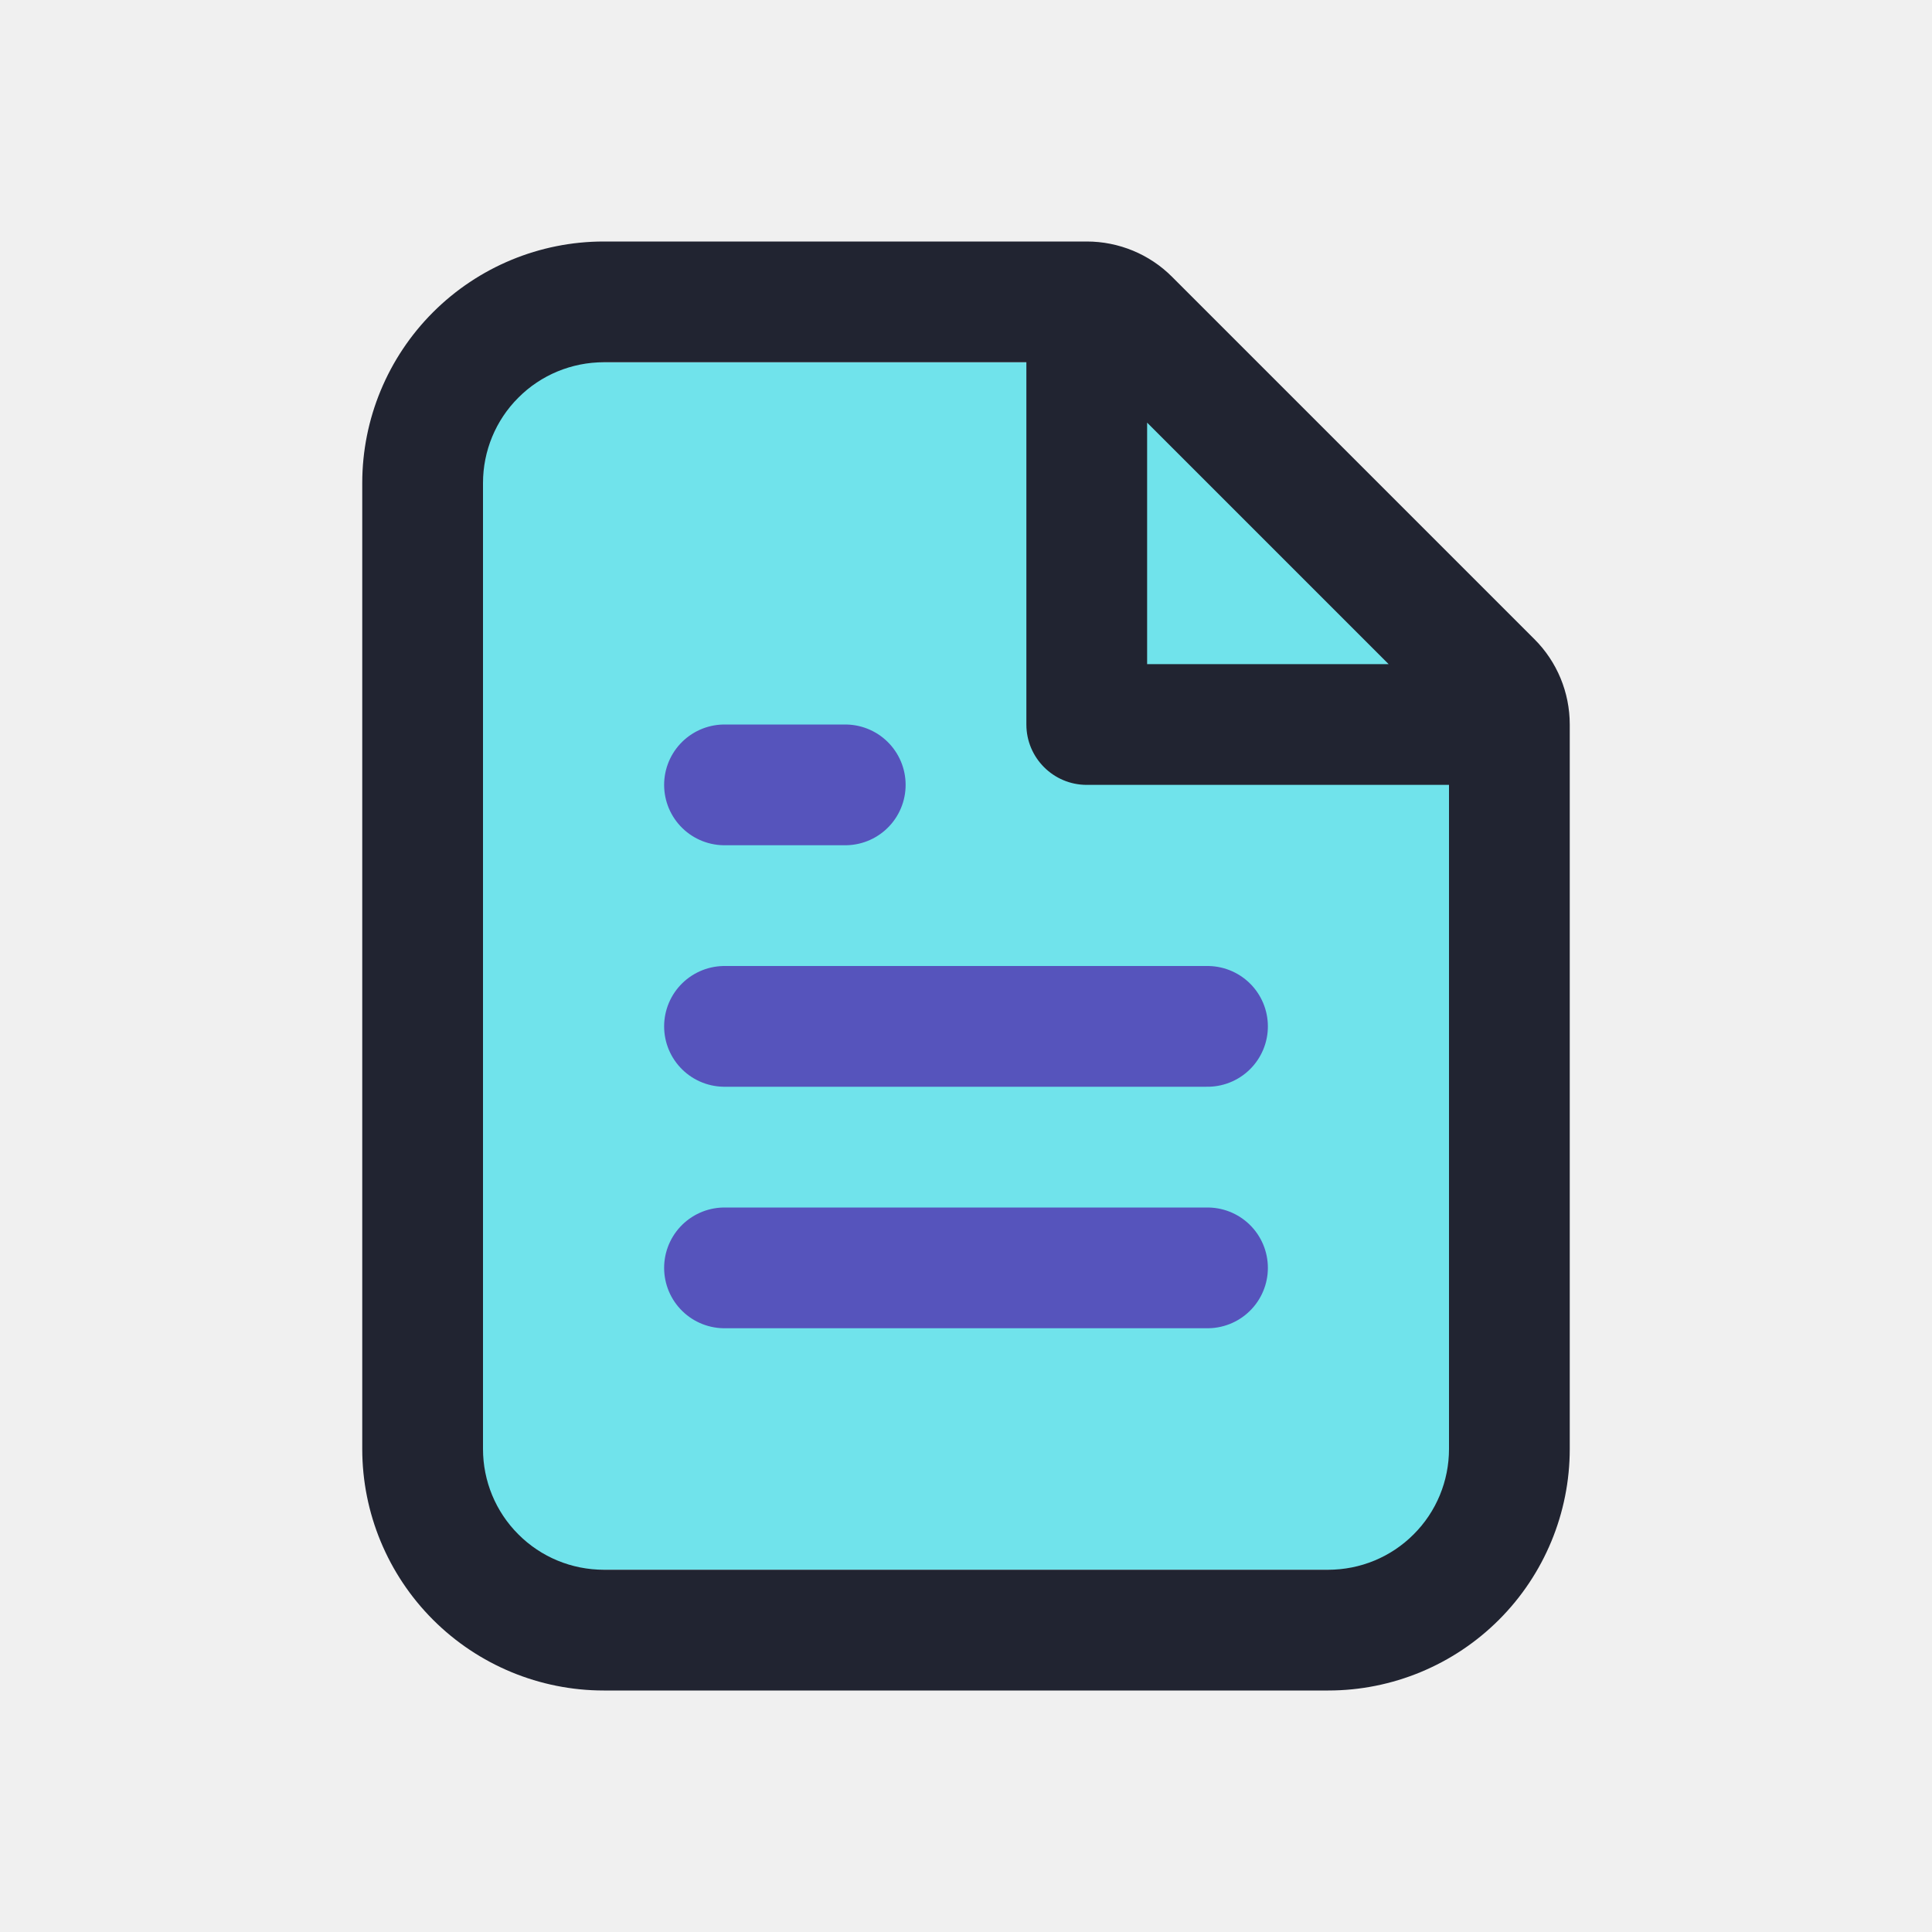
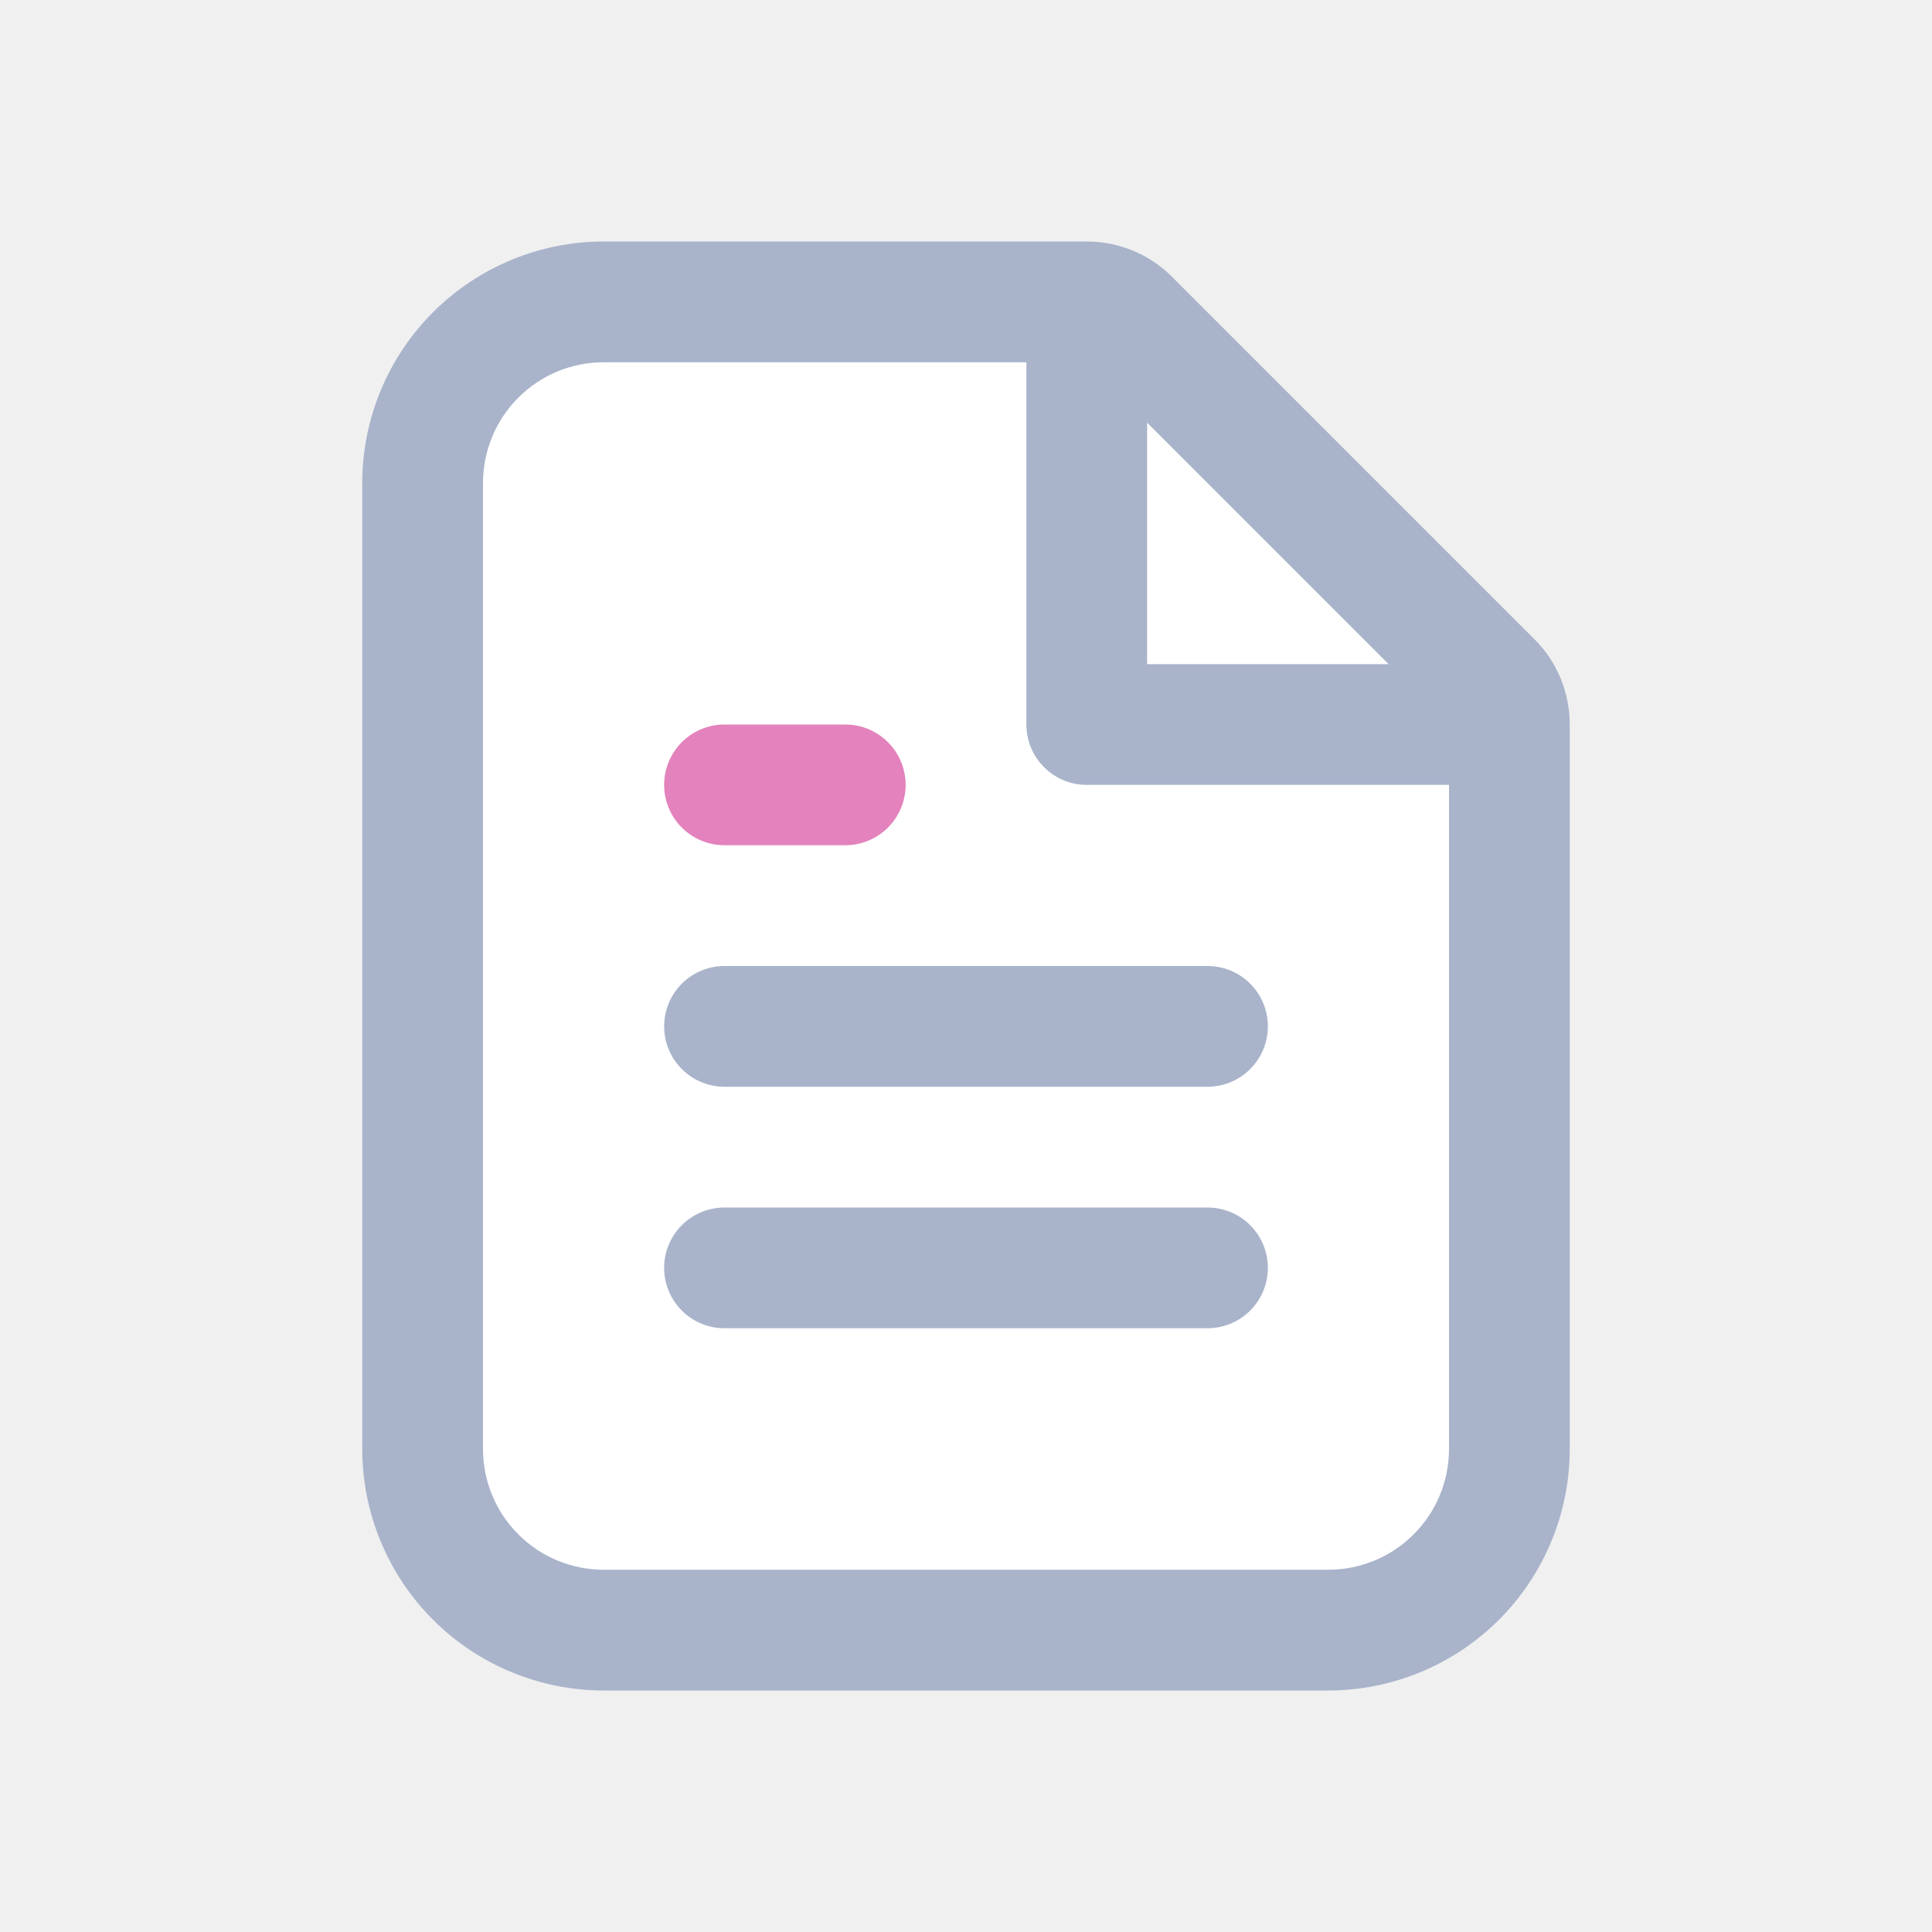
<svg xmlns="http://www.w3.org/2000/svg" width="16" height="16" viewBox="0 0 16 16" fill="none">
  <g id="document">
-     <path id="Rectangle" d="M4 3H9L11 4L12 6V13H4V3Z" fill="#70E3EB" />
-     <path id="Union" fill-rule="evenodd" clip-rule="evenodd" d="M9.707 2.293C9.52 2.105 9.265 2 9 2H5C4.47 2 3.961 2.211 3.586 2.586C3.211 2.961 3 3.47 3 4V12C3 12.53 3.211 13.039 3.586 13.414C3.961 13.789 4.47 14 5 14H11C11.53 14 12.039 13.789 12.414 13.414C12.789 13.039 13 12.53 13 12V6C13 5.735 12.895 5.48 12.707 5.293L9.707 2.293ZM12 6.5H9C8.724 6.5 8.5 6.276 8.5 6V3H5C4.735 3 4.48 3.105 4.293 3.293C4.105 3.48 4 3.735 4 4V12C4 12.265 4.105 12.52 4.293 12.707C4.48 12.895 4.735 13 5 13H11C11.265 13 11.52 12.895 11.707 12.707C11.895 12.52 12 12.265 12 12V6.5ZM9.5 3.5L11.5 5.5H9.5V3.5Z" fill="#212431" />
-     <path id="Vector" d="M10 8.5H6" stroke="#5654BC" stroke-linecap="round" stroke-linejoin="round" />
-     <path id="Vector_2" d="M10 10.5H6" stroke="#5654BC" stroke-linecap="round" stroke-linejoin="round" />
-     <path id="Vector_3" d="M7 6.5H6.5H6" stroke="#5654BC" stroke-linecap="round" stroke-linejoin="round" />
+     <path id="Rectangle" d="M4 3H9L11 4L12 6V13H4V3Z" fill="white" />
+     <path id="Union" fill-rule="evenodd" clip-rule="evenodd" d="M9.707 2.293C9.52 2.105 9.265 2 9 2H5C4.47 2 3.961 2.211 3.586 2.586C3.211 2.961 3 3.47 3 4V12C3 12.53 3.211 13.039 3.586 13.414C3.961 13.789 4.47 14 5 14H11C11.53 14 12.039 13.789 12.414 13.414C12.789 13.039 13 12.53 13 12V6C13 5.735 12.895 5.48 12.707 5.293L9.707 2.293ZM12 6.5H9C8.724 6.5 8.5 6.276 8.5 6V3H5C4.735 3 4.48 3.105 4.293 3.293C4.105 3.48 4 3.735 4 4V12C4 12.265 4.105 12.52 4.293 12.707C4.48 12.895 4.735 13 5 13H11C11.265 13 11.52 12.895 11.707 12.707C11.895 12.52 12 12.265 12 12V6.5ZM9.5 3.5L11.5 5.5H9.5V3.5Z" fill="#A9B4CB" />
+     <path id="Vector" d="M10 8.5H6" stroke="#A9B4CB" stroke-linecap="round" stroke-linejoin="round" />
+     <path id="Vector_2" d="M10 10.5H6" stroke="#A9B4CB" stroke-linecap="round" stroke-linejoin="round" />
+     <path id="Vector_3" d="M7 6.5H6.5H6" stroke="#E382BC" stroke-linecap="round" stroke-linejoin="round" />
  </g>
</svg>
